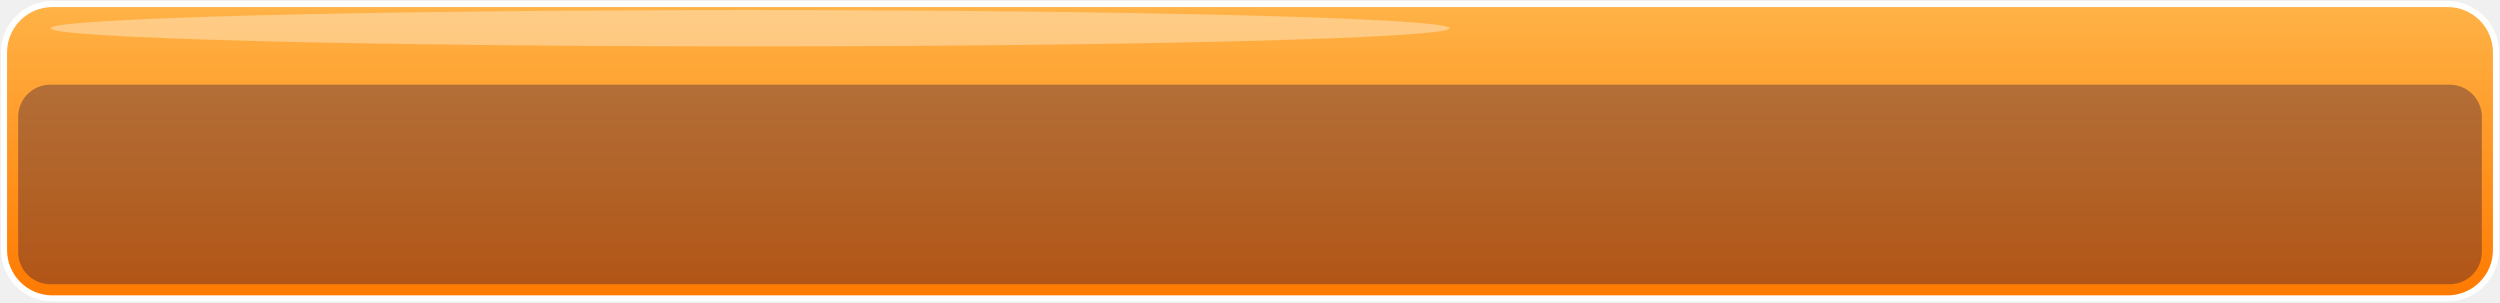
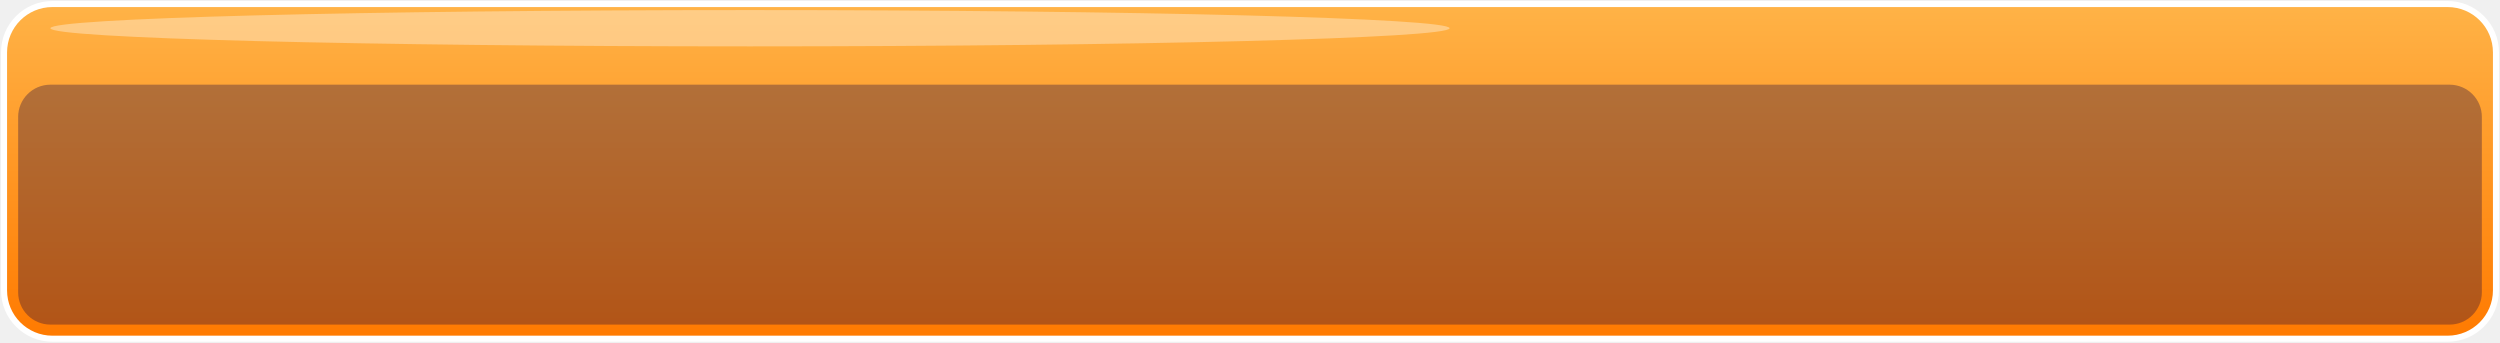
- <svg xmlns="http://www.w3.org/2000/svg" width="1240" height="150" viewBox="0 0 1240 150">
+ <svg xmlns="http://www.w3.org/2000/svg" width="1240" height="170" viewBox="0 0 1240 170">
  <defs>
    <linearGradient id="g" x1="0" y1="0" x2="0" y2="1">
      <stop offset="0" stop-color="#ffb347" />
      <stop offset="1" stop-color="#ff7a00" />
    </linearGradient>
  </defs>
-   <rect x="2" y="2" width="1236" height="146" rx="24" fill="url(#g)" stroke="#fff" stroke-width="3" />
-   <rect x="9" y="42" width="1222" height="99" rx="16" fill="#1d0a3d" opacity=".34" />
+   <rect x="2" y="2" width="1236" height="166" rx="24" fill="url(#g)" stroke="#fff" stroke-width="3" />
+   <rect x="9" y="42" width="1222" height="119" rx="16" fill="#1d0a3d" opacity=".34" />
  <ellipse cx="372" cy="14" rx="347" ry="9" fill="#fff" opacity=".35" />
</svg>
